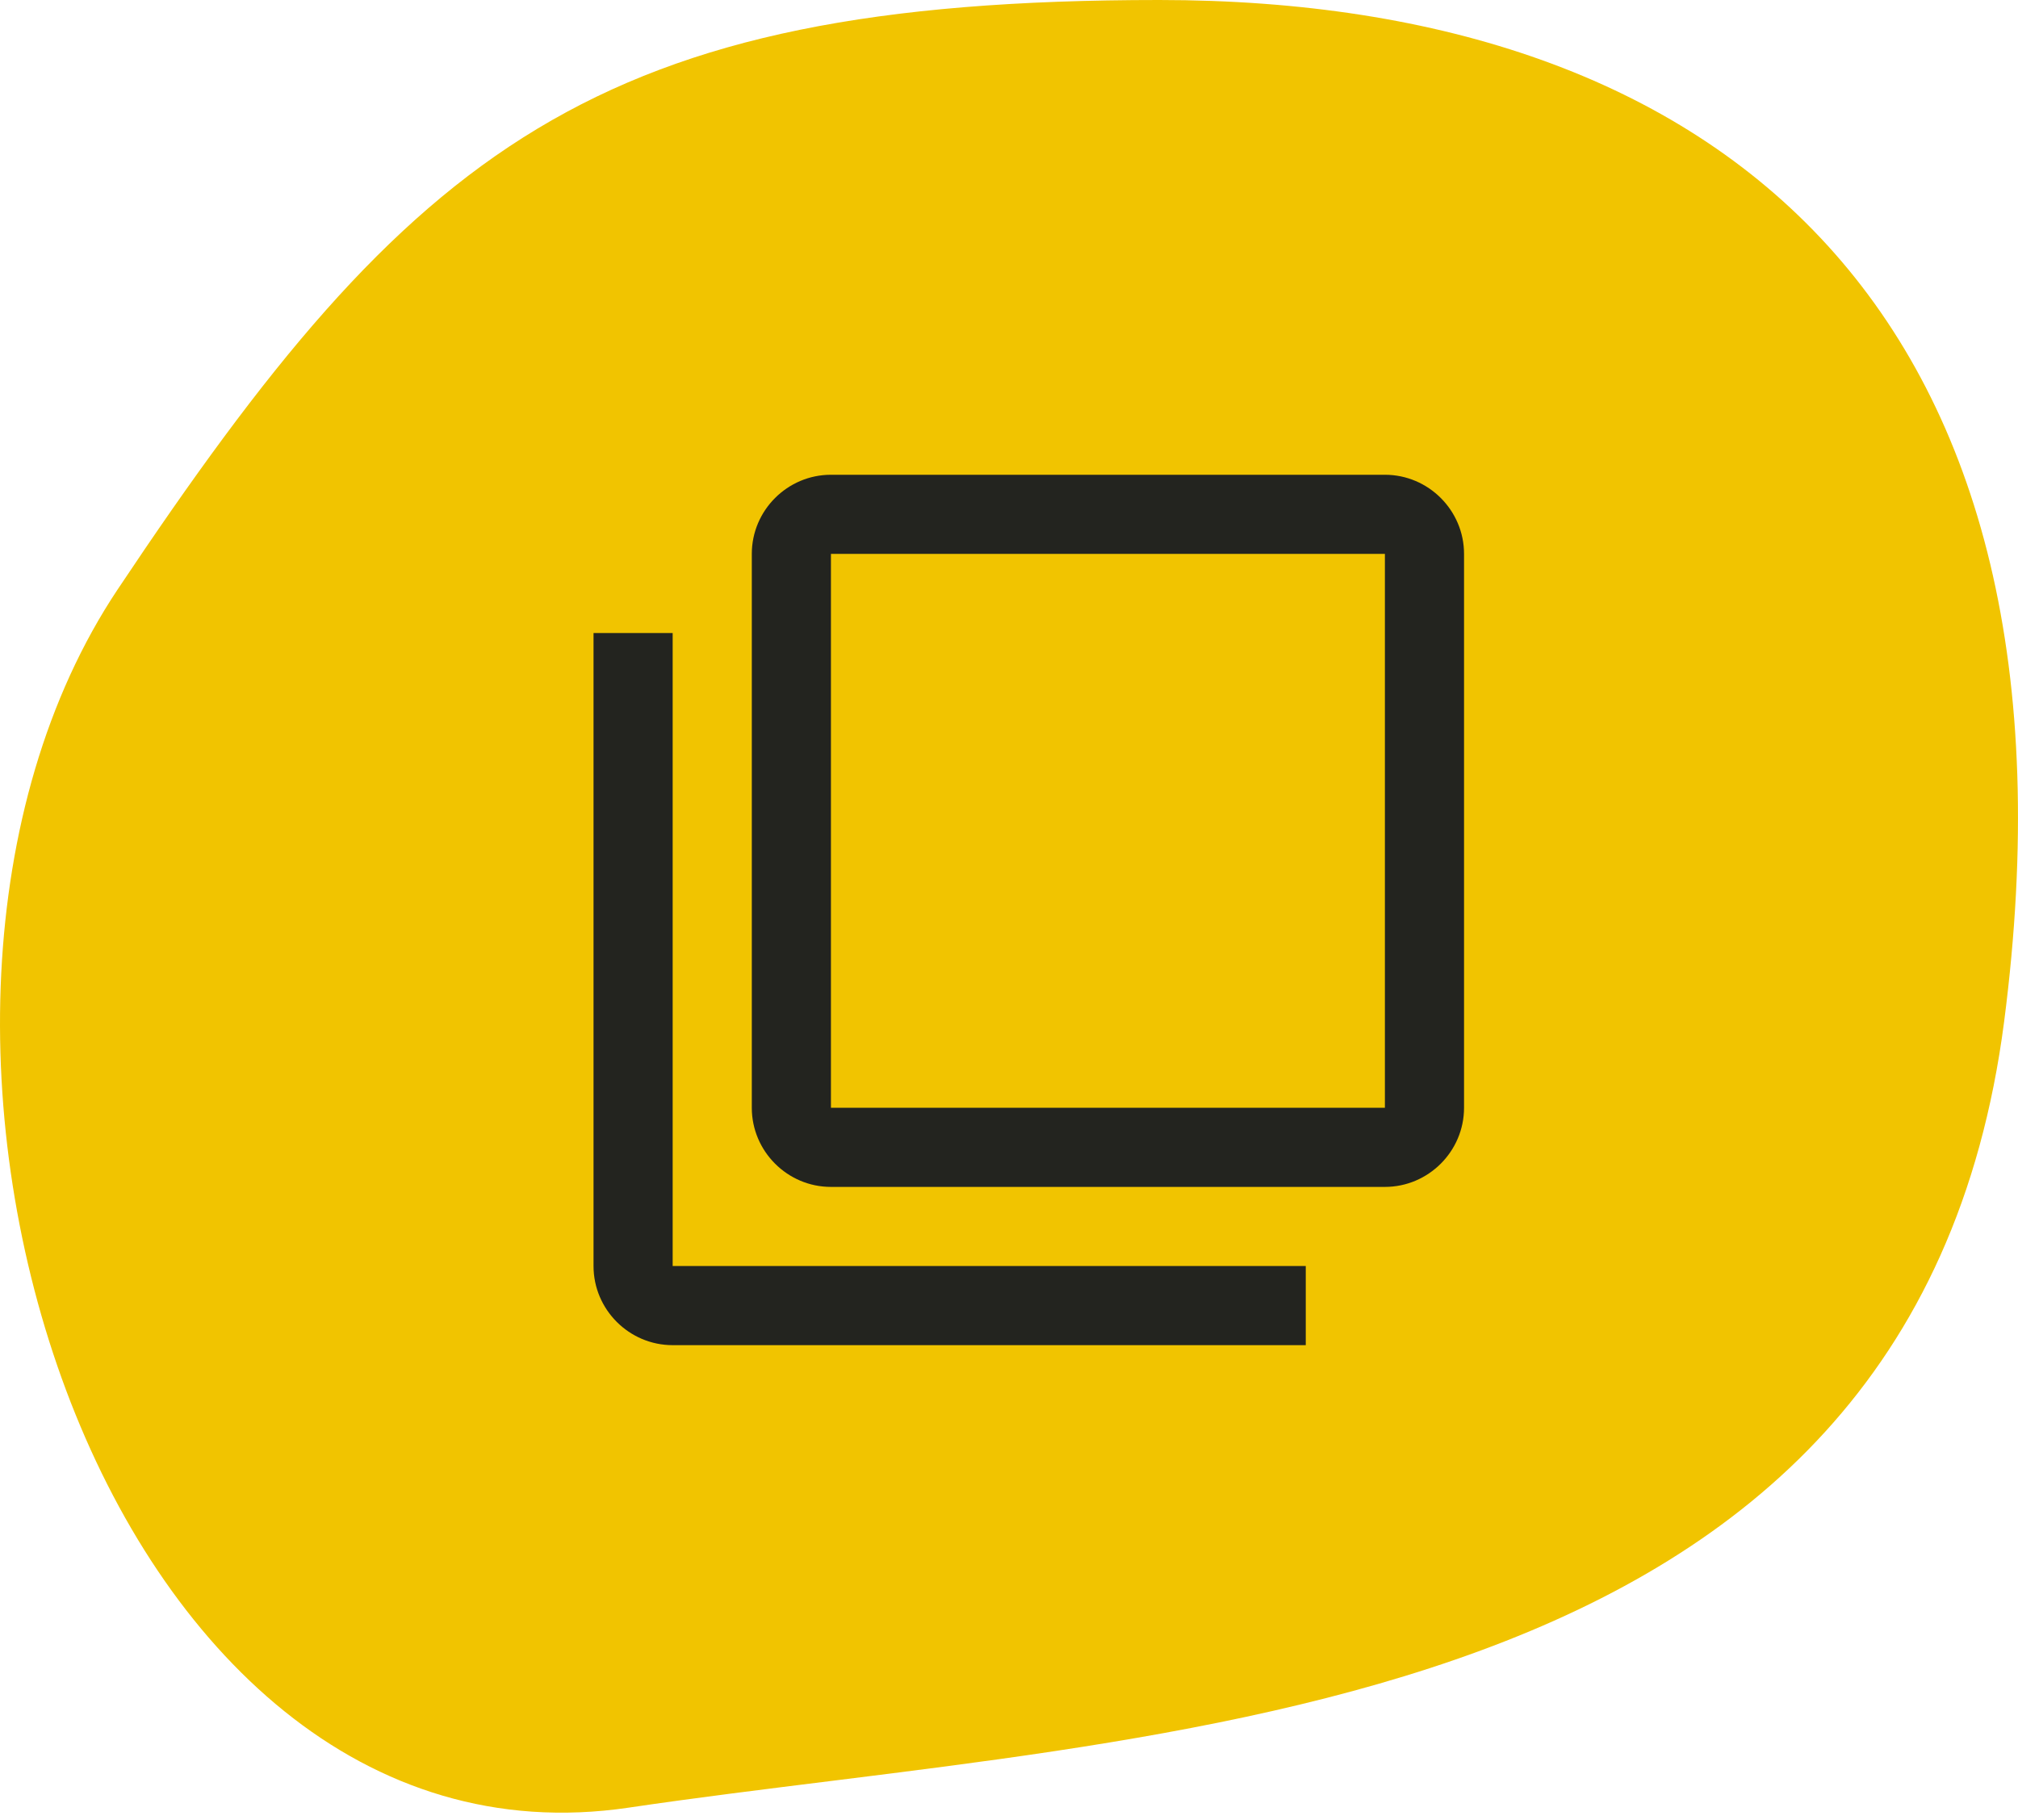
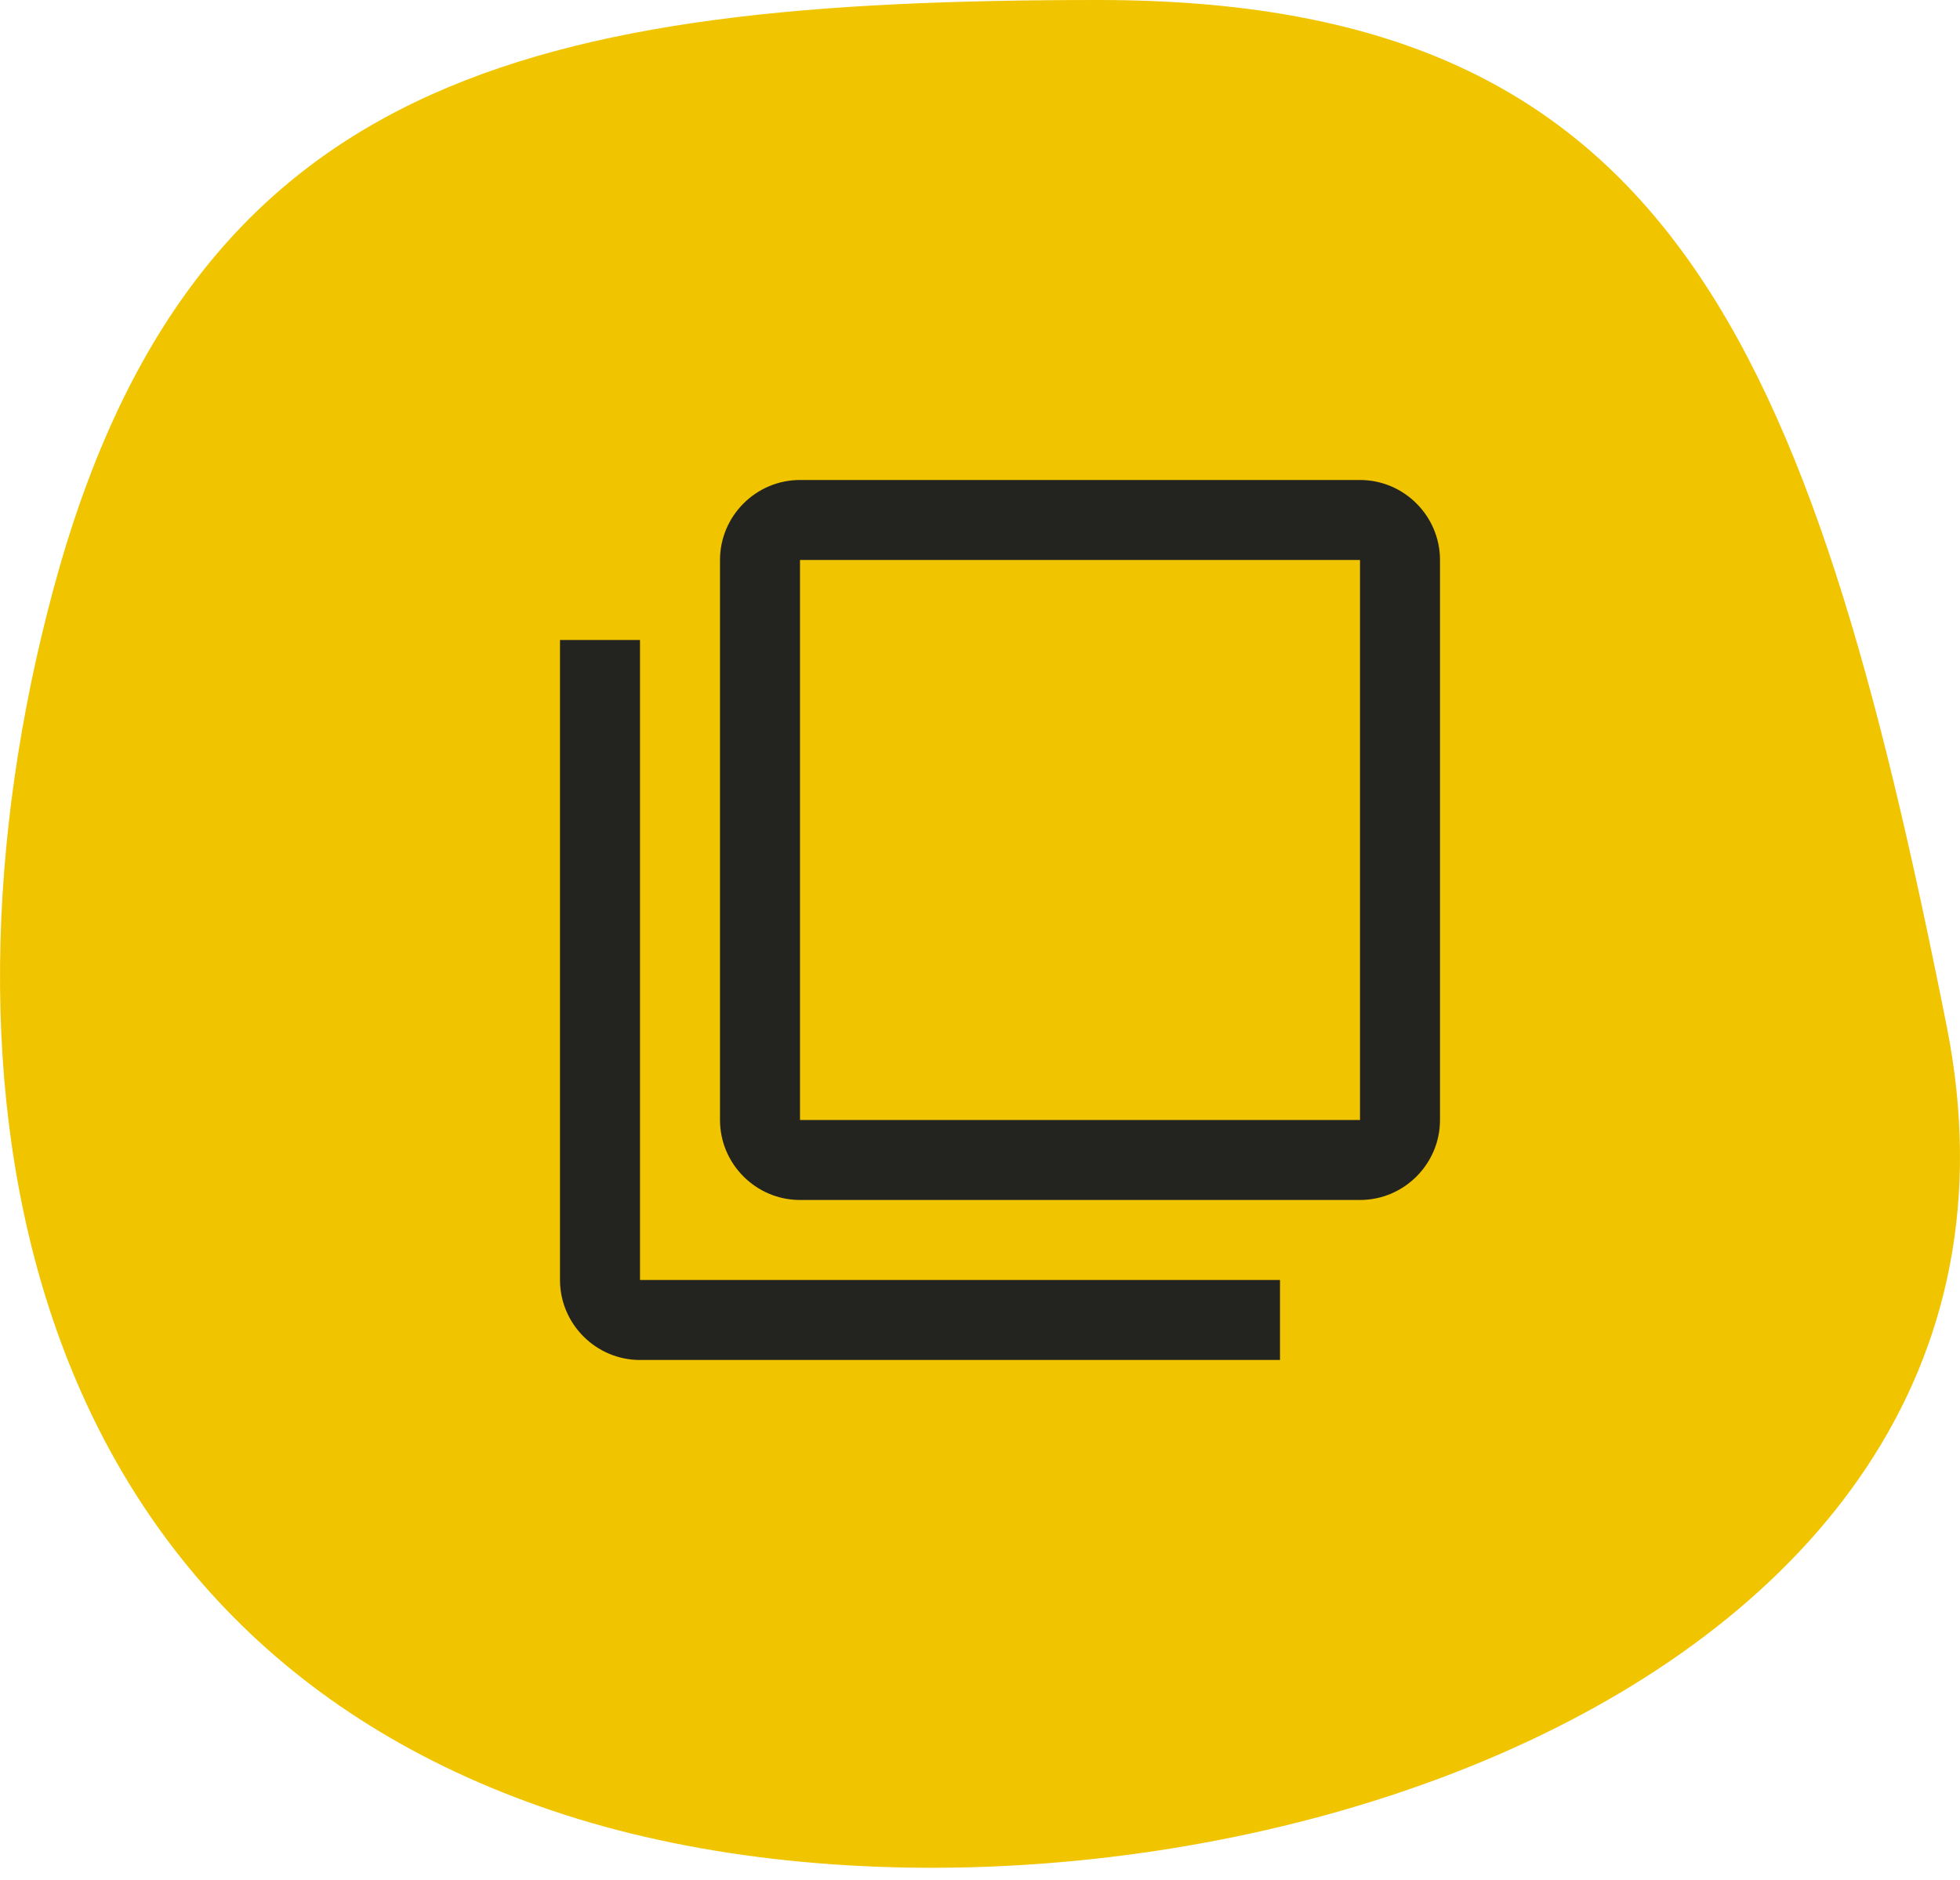
- <svg xmlns="http://www.w3.org/2000/svg" width="51" height="46" viewBox="0 0 51 46" fill="none">
-   <path d="M50.649 25.825C48.33 43.703 29.294 43.703 15.886 45.69C2.477 47.676 -4.312 25.825 2.973 14.899C10.439 3.703 15.032 0 29.294 0C43.557 0 52.968 7.946 50.649 25.825Z" fill="#F1C400" class="blob-icon" />
-   <path fill-rule="evenodd" clip-rule="evenodd" d="M35 12H21C19.9 12 19 12.9 19 14V28C19 29.1 19.9 30 21 30H35C36.1 30 37 29.1 37 28V14C37 12.9 36.1 12 35 12ZM17 16H15V32C15 33.1 15.9 34 17 34H33V32H17V16ZM21 28H35V14H21V28Z" fill="#23241F" />
+ <svg xmlns="http://www.w3.org/2000/svg" width="49" height="47" viewBox="0 0 49 47" fill="none">
+   <mask id="mask34" mask-type="alpha" maskUnits="userSpaceOnUse" x="-200" y="-200" width="500" height="500">
+     <path d="M48.666 25.648C52.119 42.997 27.951 49.816 14.141 45.377C0.331 40.938 -1.947 27.004 1.317 14.797C4.77 1.886 13.293 0 27.458 0C41.623 0 45.214 8.298 48.666 25.648Z" fill="#EF736E" class="mask-rotate-1-rev" />
+   </mask>
+   <g mask="url(#mask34)">
+     <path d="M79.236 29.365C74.189 68.388 32.758 68.388 3.574 72.723C-25.609 77.059 -40.386 29.365 -24.529 5.518C-8.28 -18.917 1.716 -27 32.758 -27C63.8 -27 84.284 -9.657 79.236 29.365Z" fill="#F1C400" />
+     <path fill-rule="evenodd" clip-rule="evenodd" d="M34 12H20C18.9 12 18 12.9 18 14V28C18 29.1 18.9 30 20 30H34C35.1 30 36 29.1 36 28V14C36 12.9 35.1 12 34 12ZM16 16H14V32C14 33.1 14.9 34 16 34H32V32H16V16ZM20 28H34V14H20V28Z" fill="#23241F" />
+   </g>
</svg>
